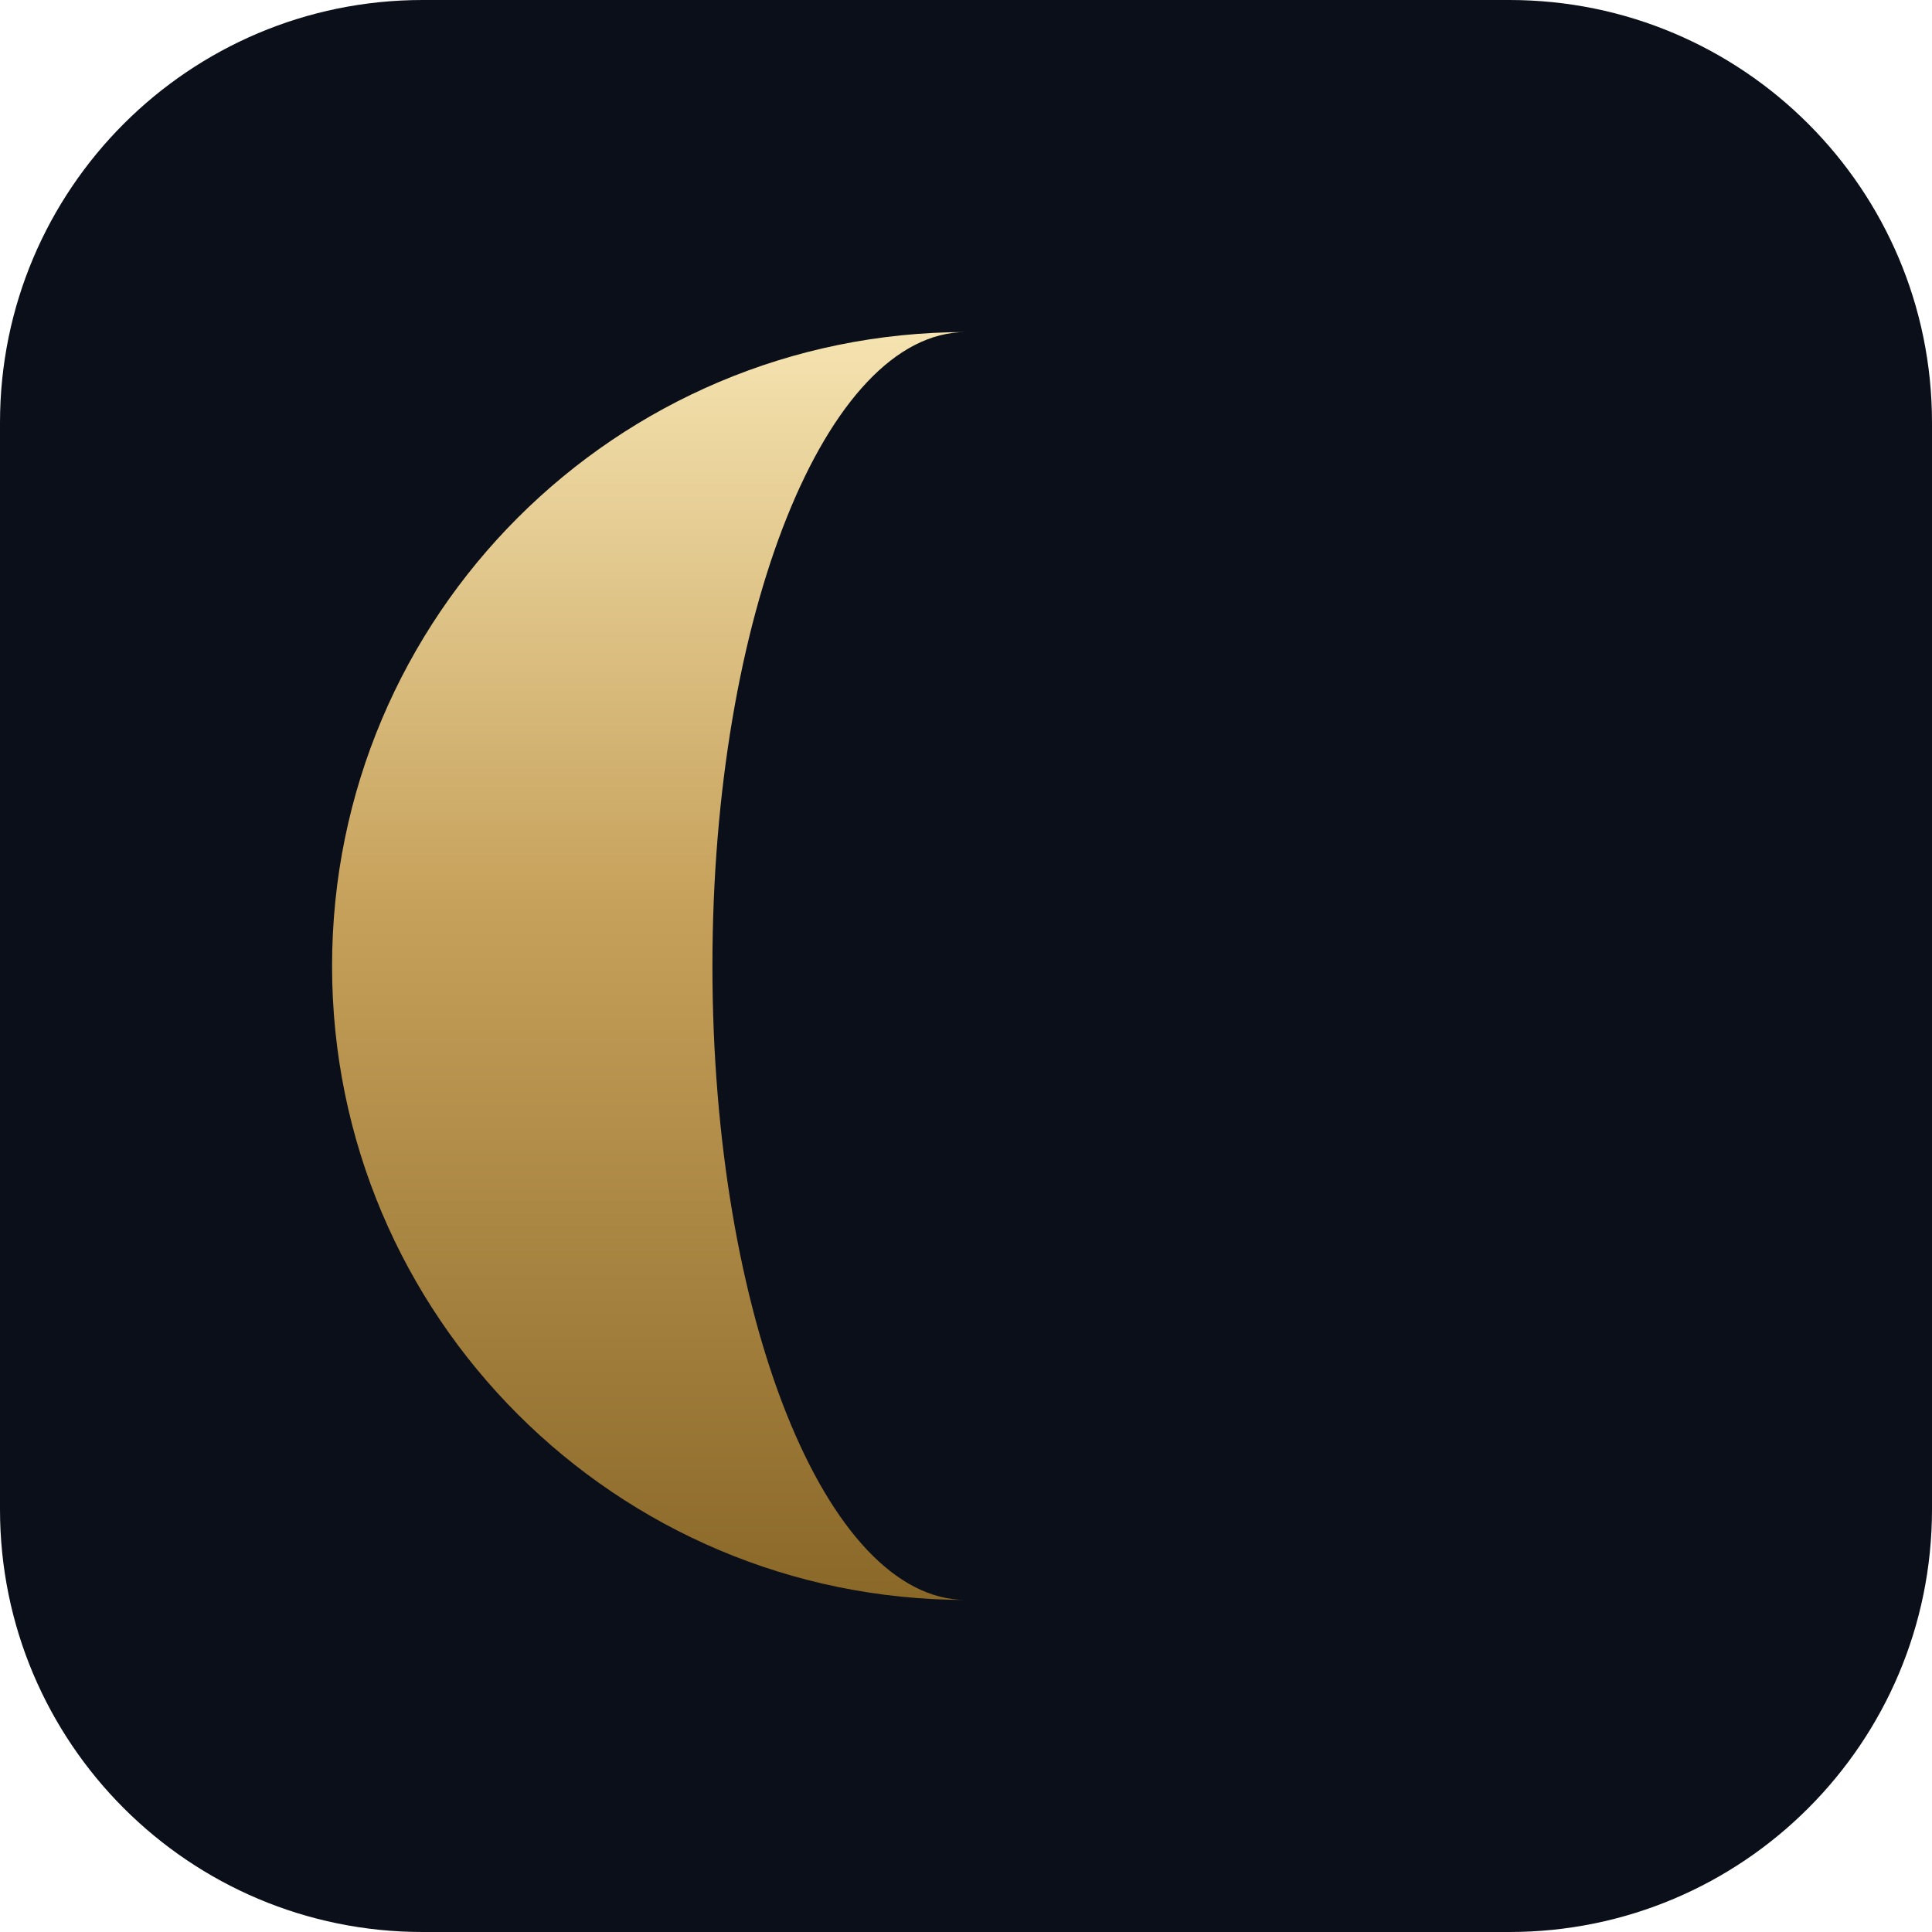
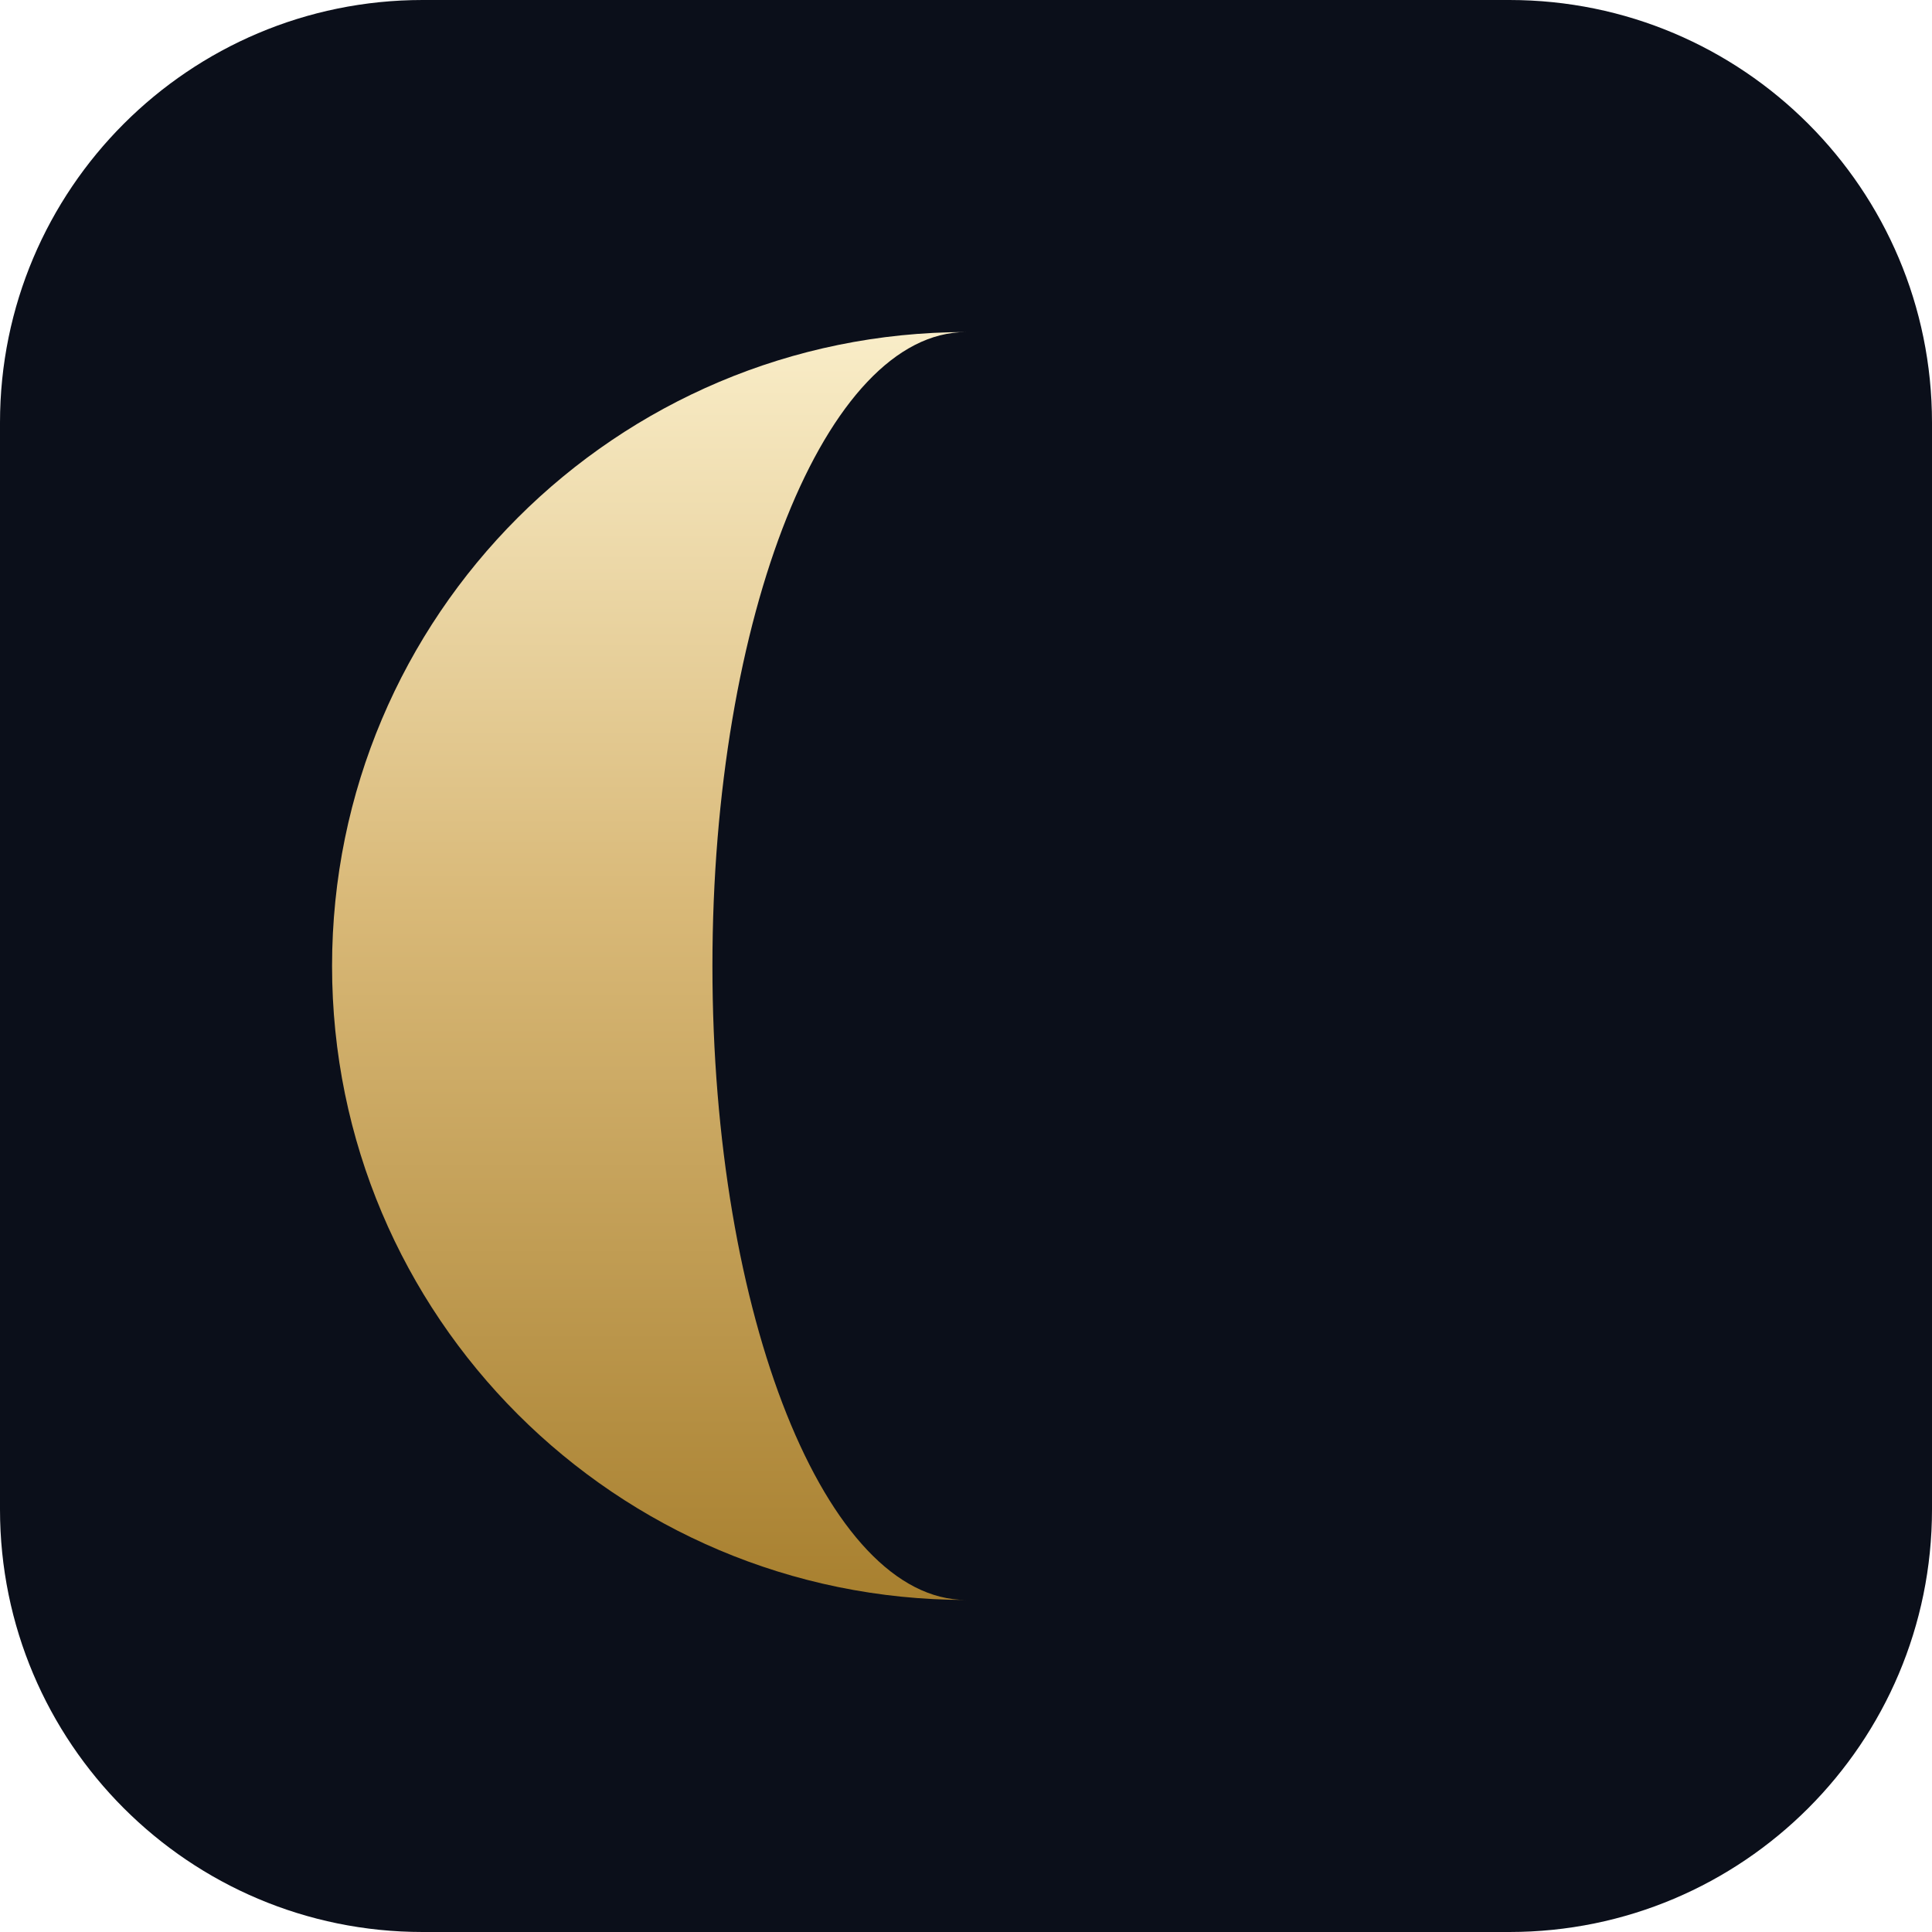
<svg xmlns="http://www.w3.org/2000/svg" viewBox="0 0 64 64" width="64" height="64">
  <defs>
    <linearGradient id="g" x1="0" y1="0" x2="0" y2="1">
-       <stop offset="0" stop-color="#F5E3B0" />
-       <stop offset="45%" stop-color="#C6A15B" />
-       <stop offset="100%" stop-color="#8A6828" />
+       <stop offset="0" stop-color="#F9EDC8" />
+       <stop offset="45%" stop-color="#D9B978" />
+       <stop offset="100%" stop-color="#A8802F" />
    </linearGradient>
  </defs>
  <rect width="64" height="64" rx="14" fill="#0B0F1A" />
  <path fill="url(#g)" d="M32 11 A21,21 0 0 0 32 53 A8.4,21 0 0 1 32 11 Z" />
</svg>
